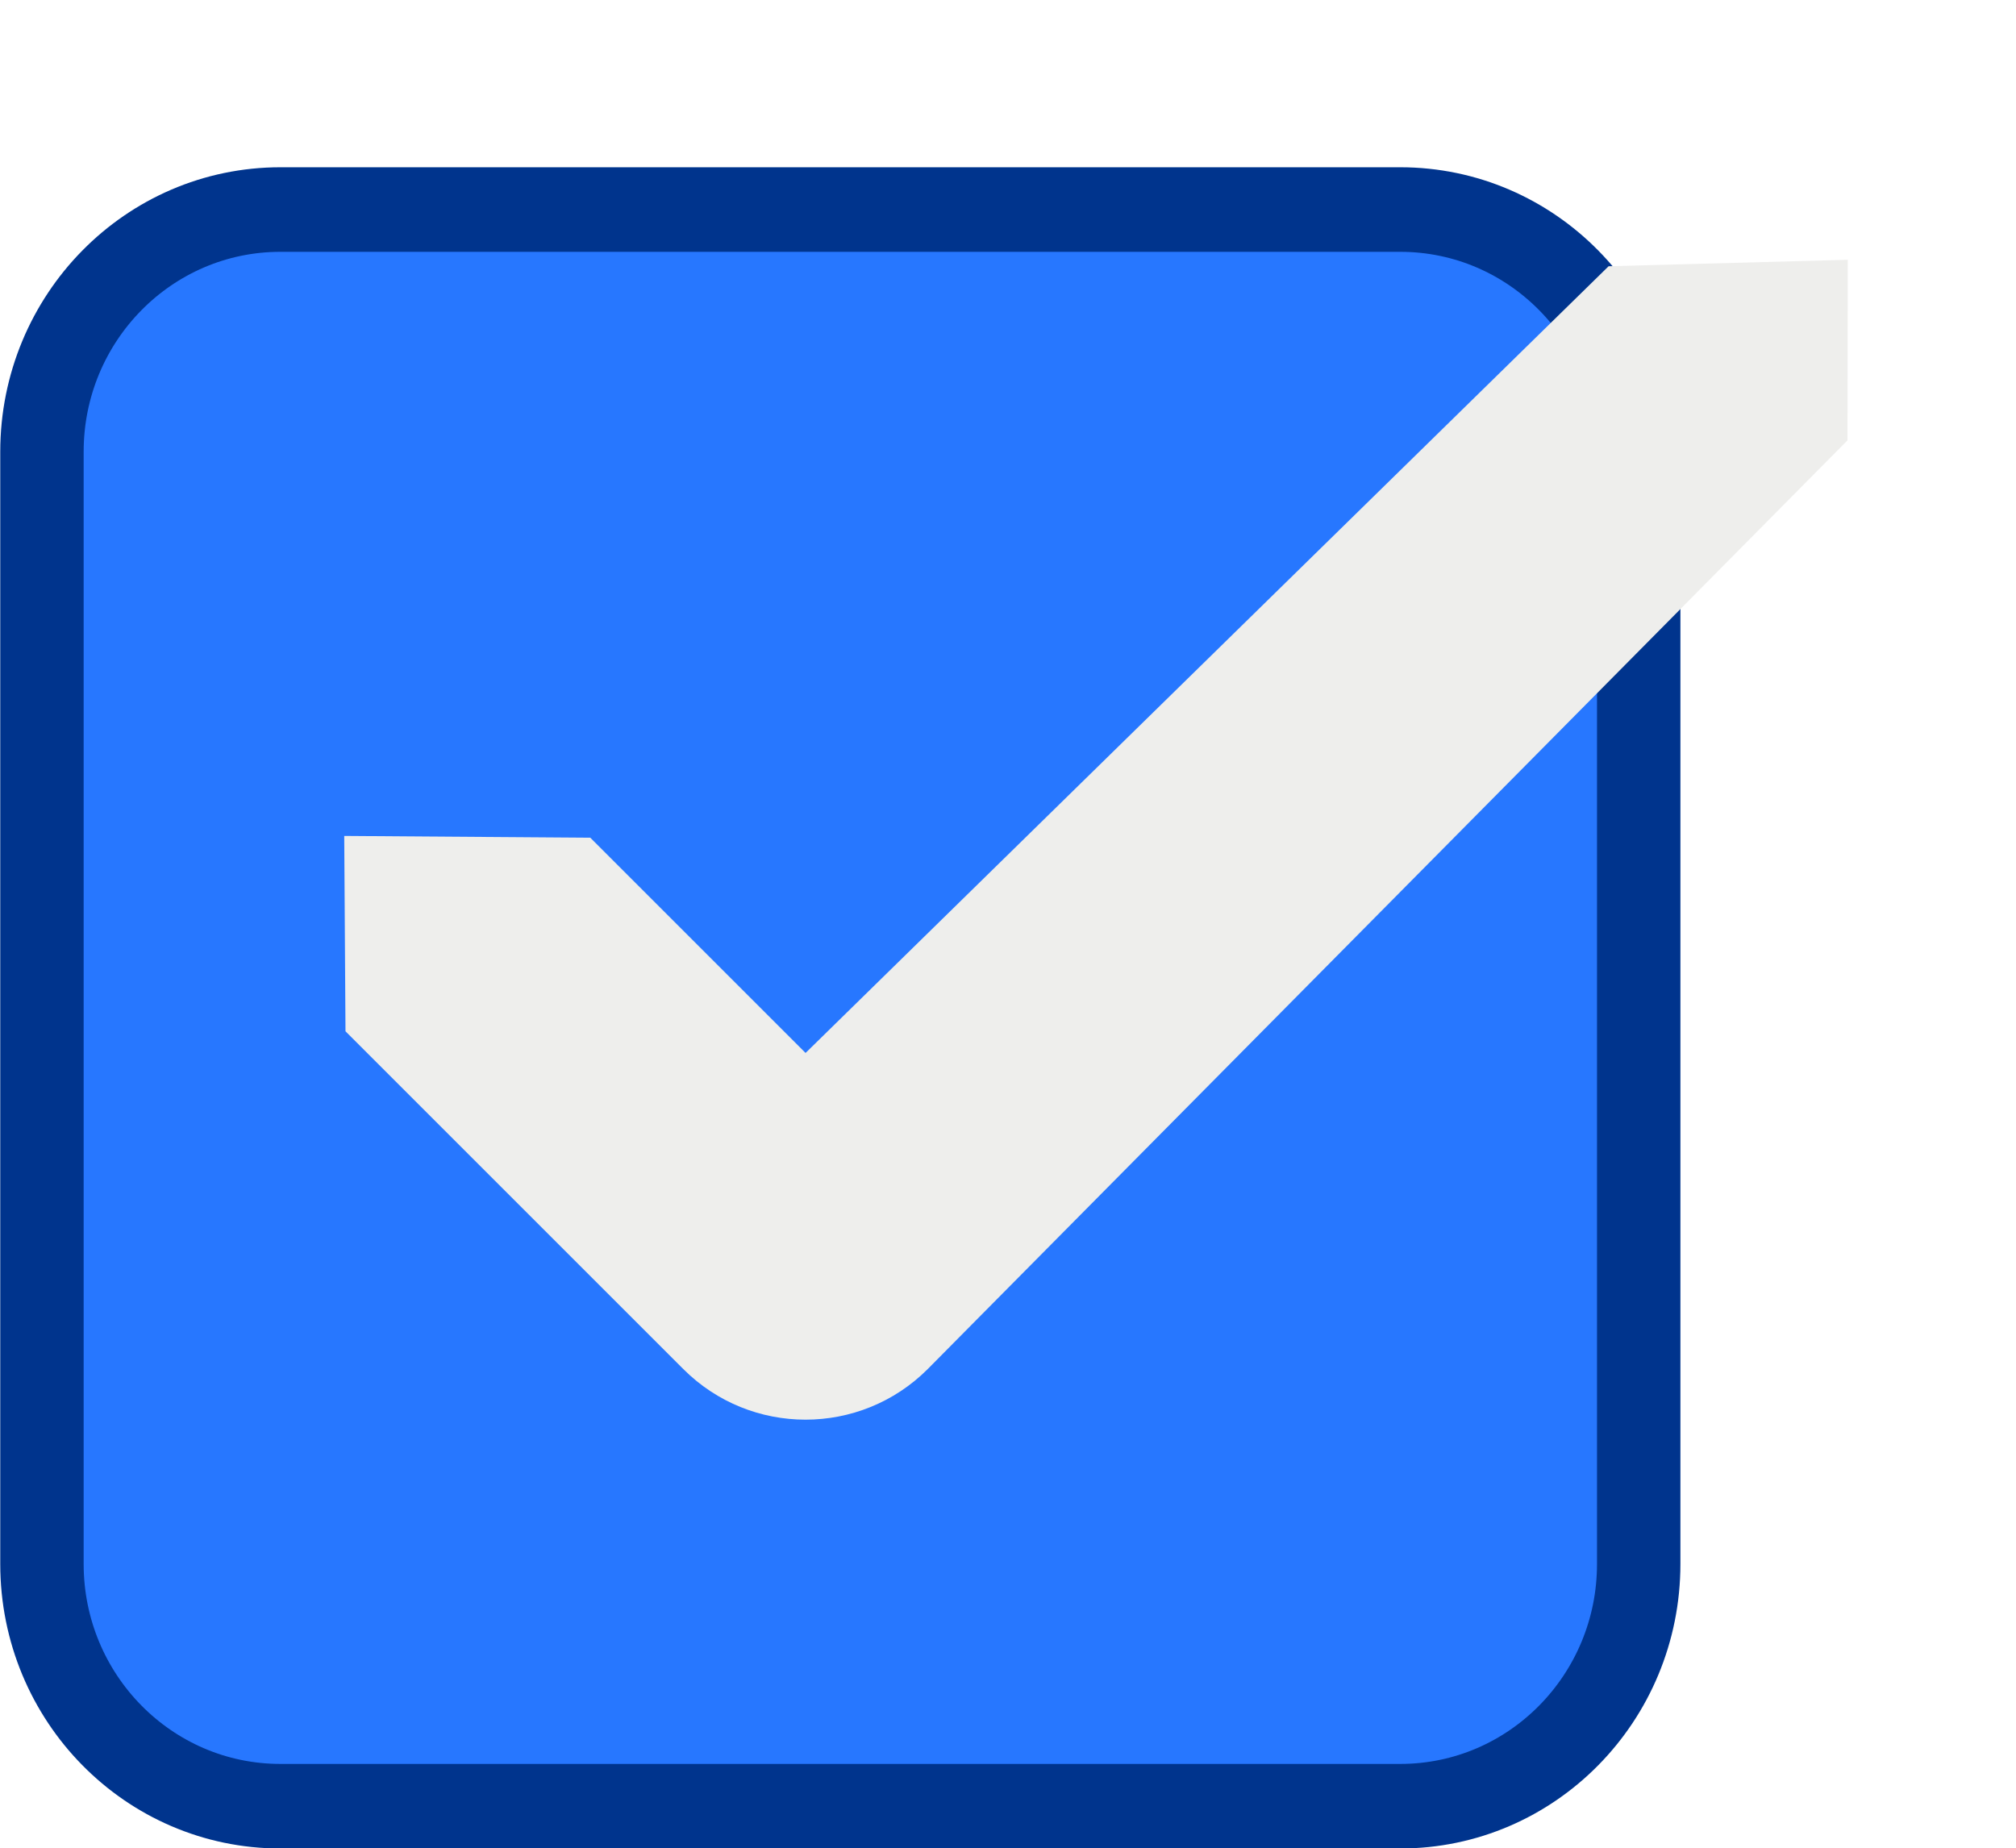
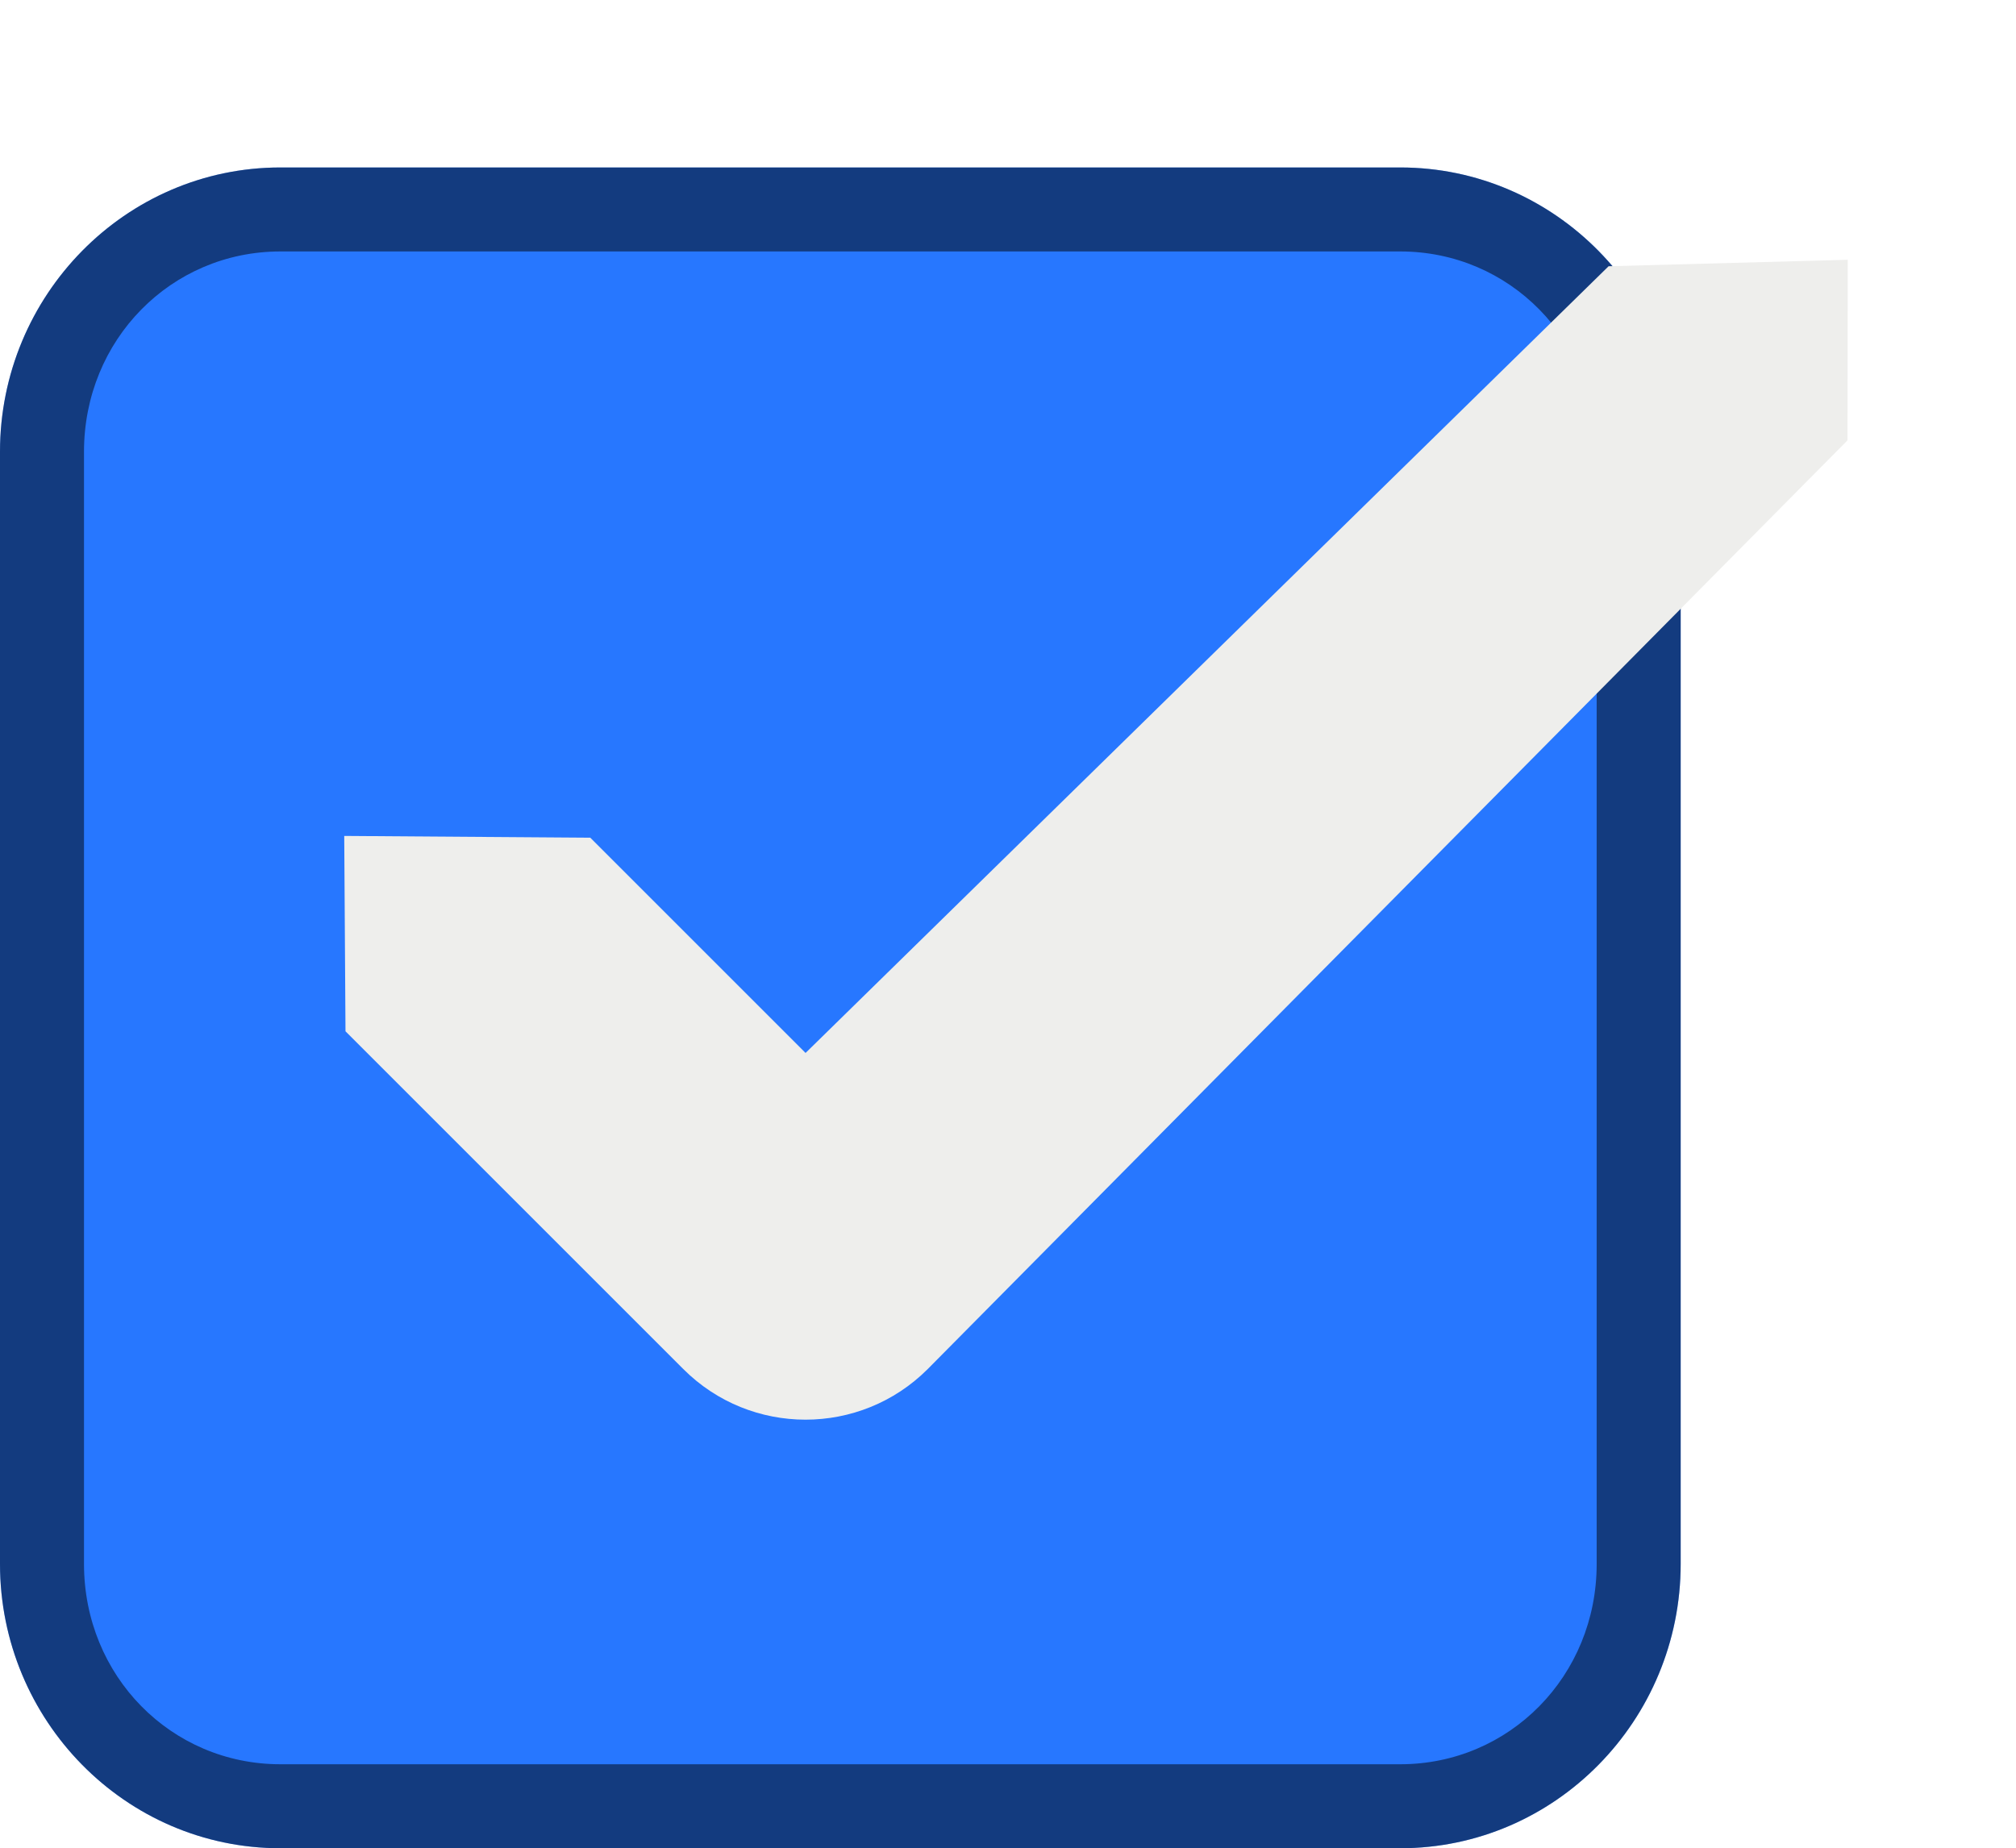
<svg xmlns="http://www.w3.org/2000/svg" version="1.1" viewBox="0 0 24 22">
-   <g transform="translate(-342.5 -521.36)">
-     <g transform="matrix(1.3594 0 0 1.3564 319.21 481.99)">
-       <rect transform="matrix(.47305 0 0 .48074 -6.3607 -29.396)" x="50.44" y="125.35" width="29.56" height="29.154" rx="4.414" ry="4.423" style="color:#000000;fill:#2777ff;stroke-linejoin:round;stroke-width:1.544;stroke:#00348d" />
-     </g>
-     <rect x="342.3" y="521.58" width="21.944" height="21.944" style="color:#000000;fill:none" />
-     <path d="m361.65 524.53-9.56 9.367-2.563-2.563-2.929-0.021 0.015 2.326 4.022 4.022c0.803 0.803 2.106 0.803 2.909 0l10.95-11.058 3e-3 -2.15z" style="block-progression:tb;color:#000000;fill:#eeeeec;text-indent:0;text-transform:none" />
-   </g>
+   <path d="m3.338 1.994c-1.845 0-3.338 1.523-3.338 3.385v13.242c0 1.862 1.493 3.385 3.338 3.385h13.332c1.845 0 3.338-1.523 3.338-3.385v-13.242c2e-6 -1.862-1.493-3.385-3.338-3.385h-13.332z" color="#000000" color-rendering="auto" dominant-baseline="auto" fill="#2777ff" image-rendering="auto" shape-rendering="auto" solid-color="#000000" stop-color="#000000" />
+   <path d="m3.338 1.994c-1.845 0-3.338 1.523-3.338 3.385v13.242c0 1.862 1.493 3.385 3.338 3.385h13.332c1.845 0 3.338-1.523 3.338-3.385v-13.242c1e-6 -1.862-1.493-3.385-3.338-3.385zm0 1h13.332c1.3 0 2.338 1.051 2.338 2.385v13.242c0 1.334-1.038 2.385-2.338 2.385h-13.332c-1.3 0-2.338-1.051-2.338-2.385v-13.242c0-1.334 1.038-2.385 2.338-2.385z" color="#000000" color-rendering="auto" dominant-baseline="auto" image-rendering="auto" opacity=".5" shape-rendering="auto" solid-color="#000000" stop-color="#000000" />
+   <rect x="-.2" y=".22" width="21.944" height="21.944" color="#000000" fill="none" />
+   <path d="m19.15 3.17-9.56 9.367-2.563-2.563-2.929-0.021 0.015 2.326 4.022 4.022c0.803 0.803 2.106 0.803 2.909 0l10.95-11.058 3e-3 -2.15z" color="#000000" fill="#eeeeec" style="text-indent:0;text-transform:none" />
</svg>
